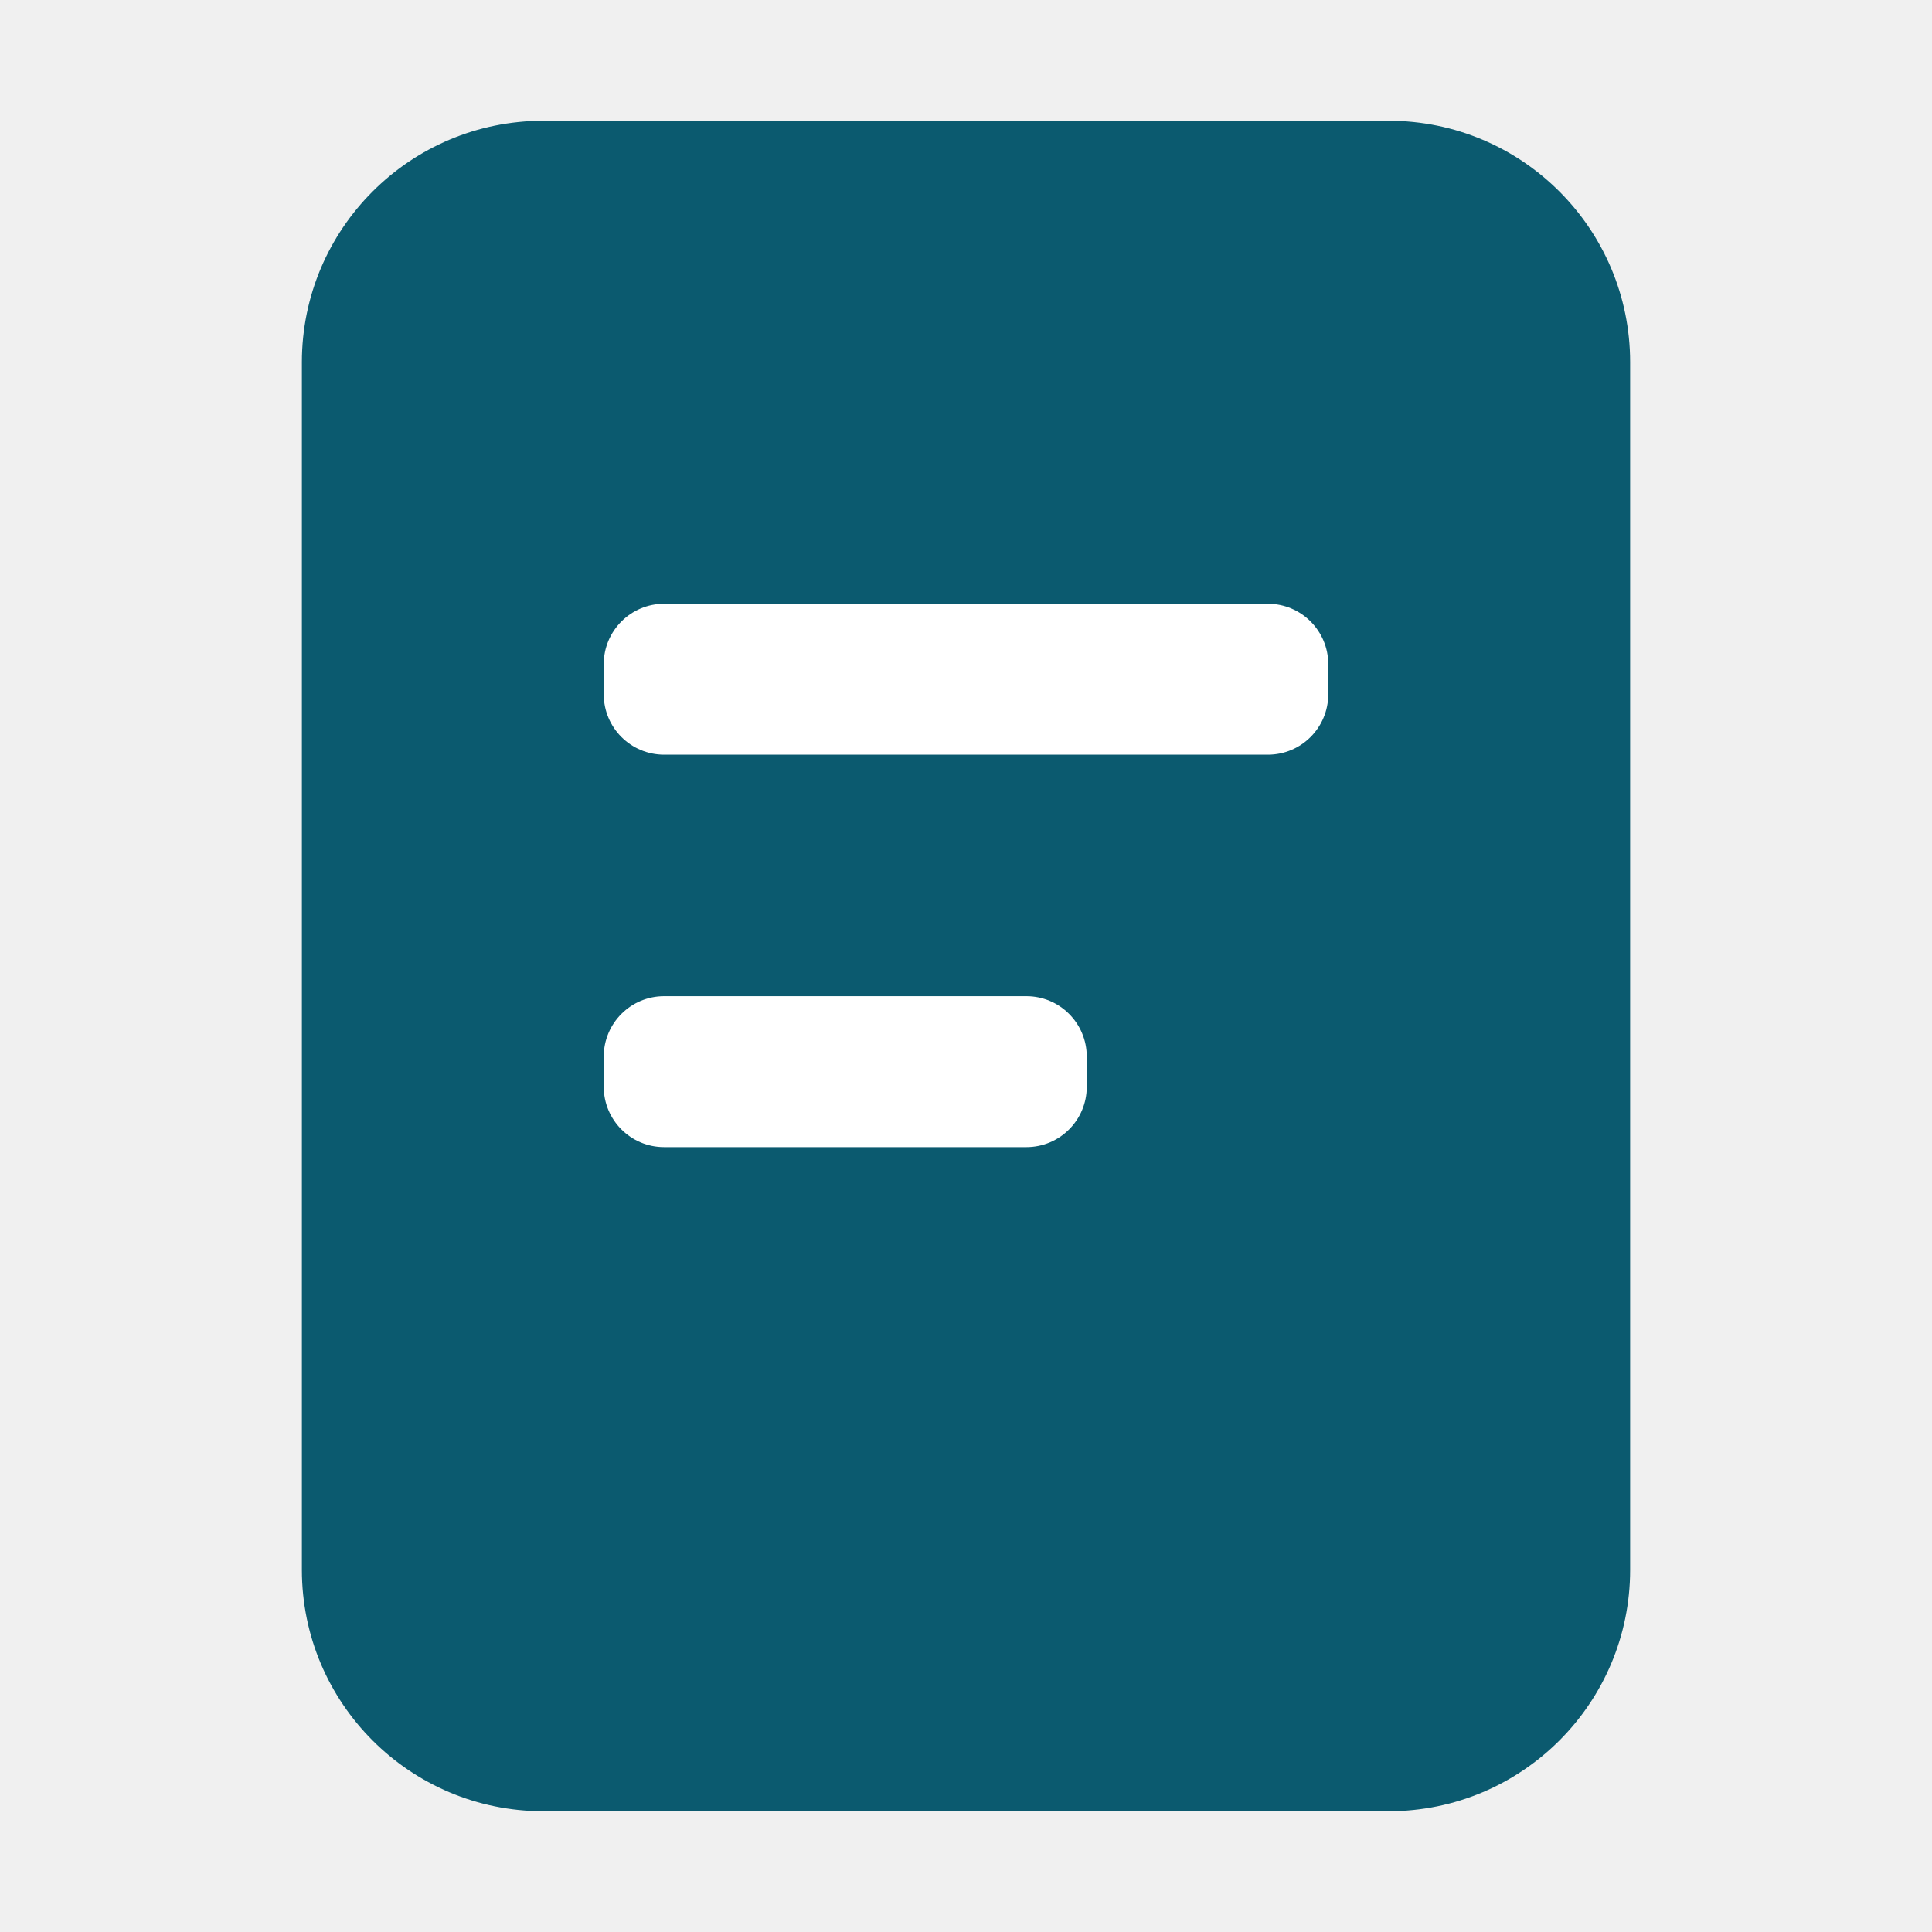
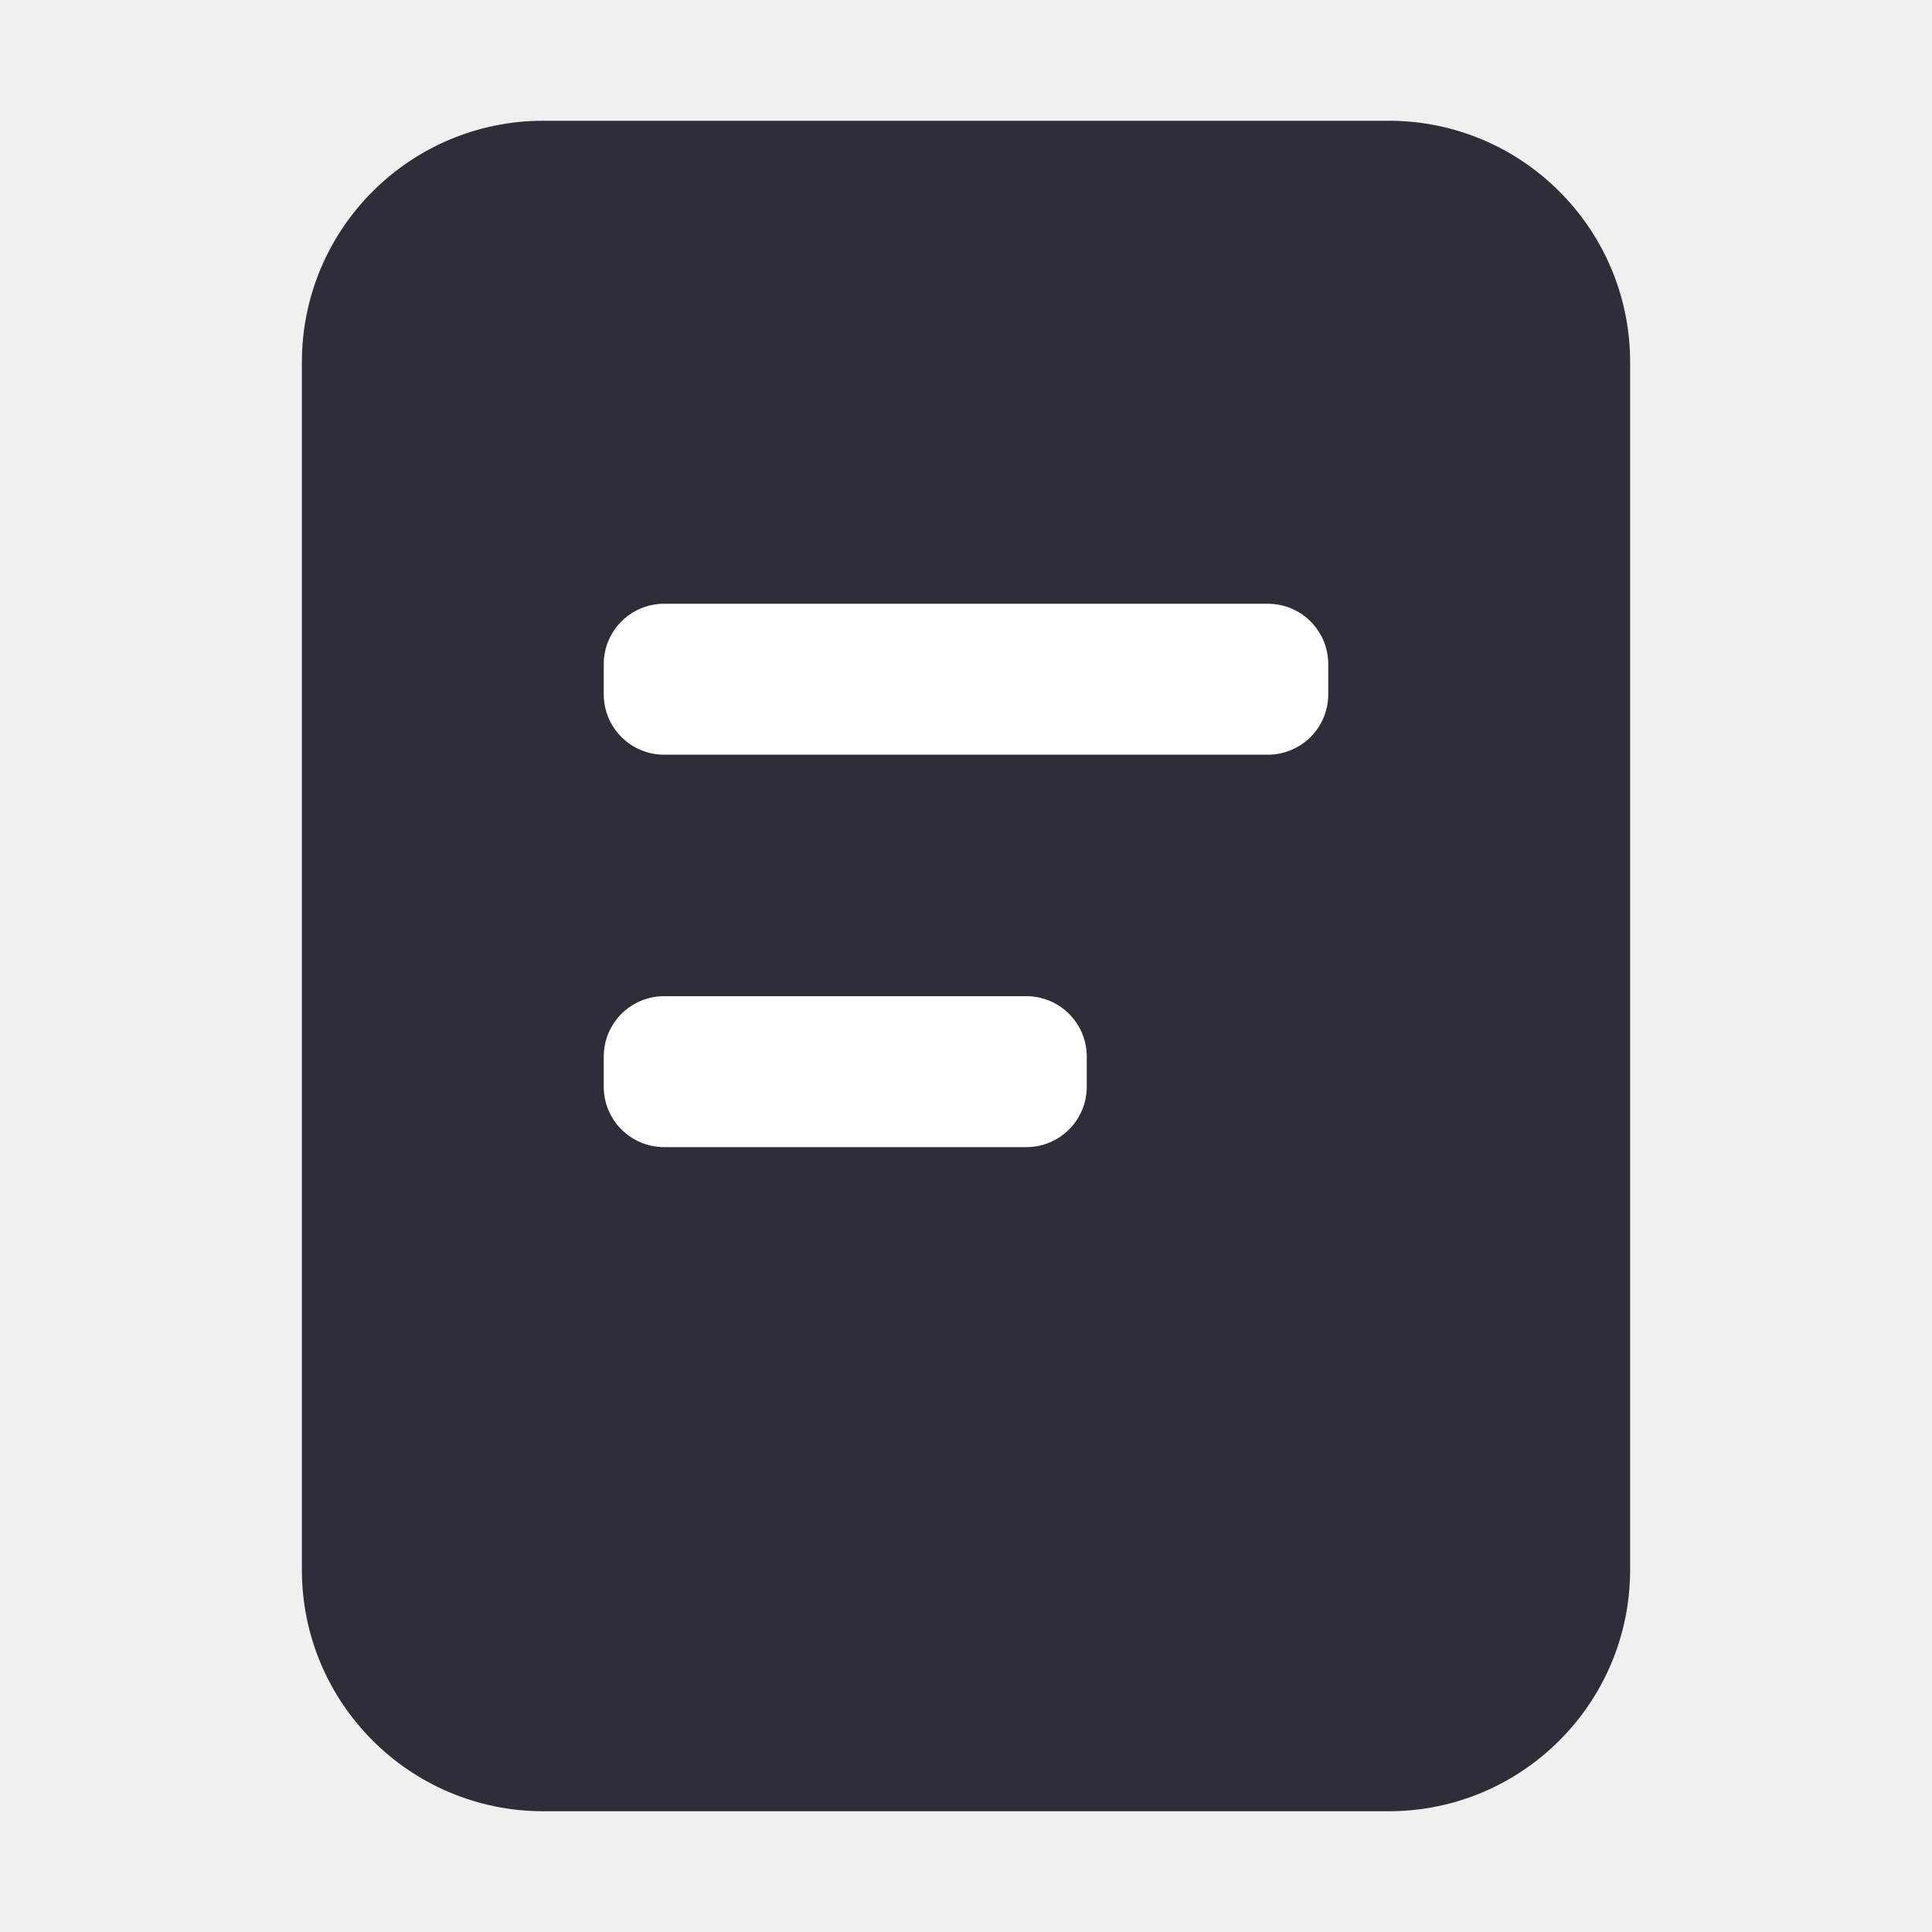
<svg xmlns="http://www.w3.org/2000/svg" viewBox="0 0 32 32">
-   <rect x="5" y="2" width="22" height="28" rx="4" fill="#0b5a6f" />
+   <rect x="5" y="2" width="22" height="28" rx="4" fill="#2e2e38" />
  <rect x="10" y="10" width="12" height="2.5" rx="1" fill="#fff" />
  <rect x="10" y="16.5" width="8" height="2.5" rx="1" fill="#fff" />
</svg>
